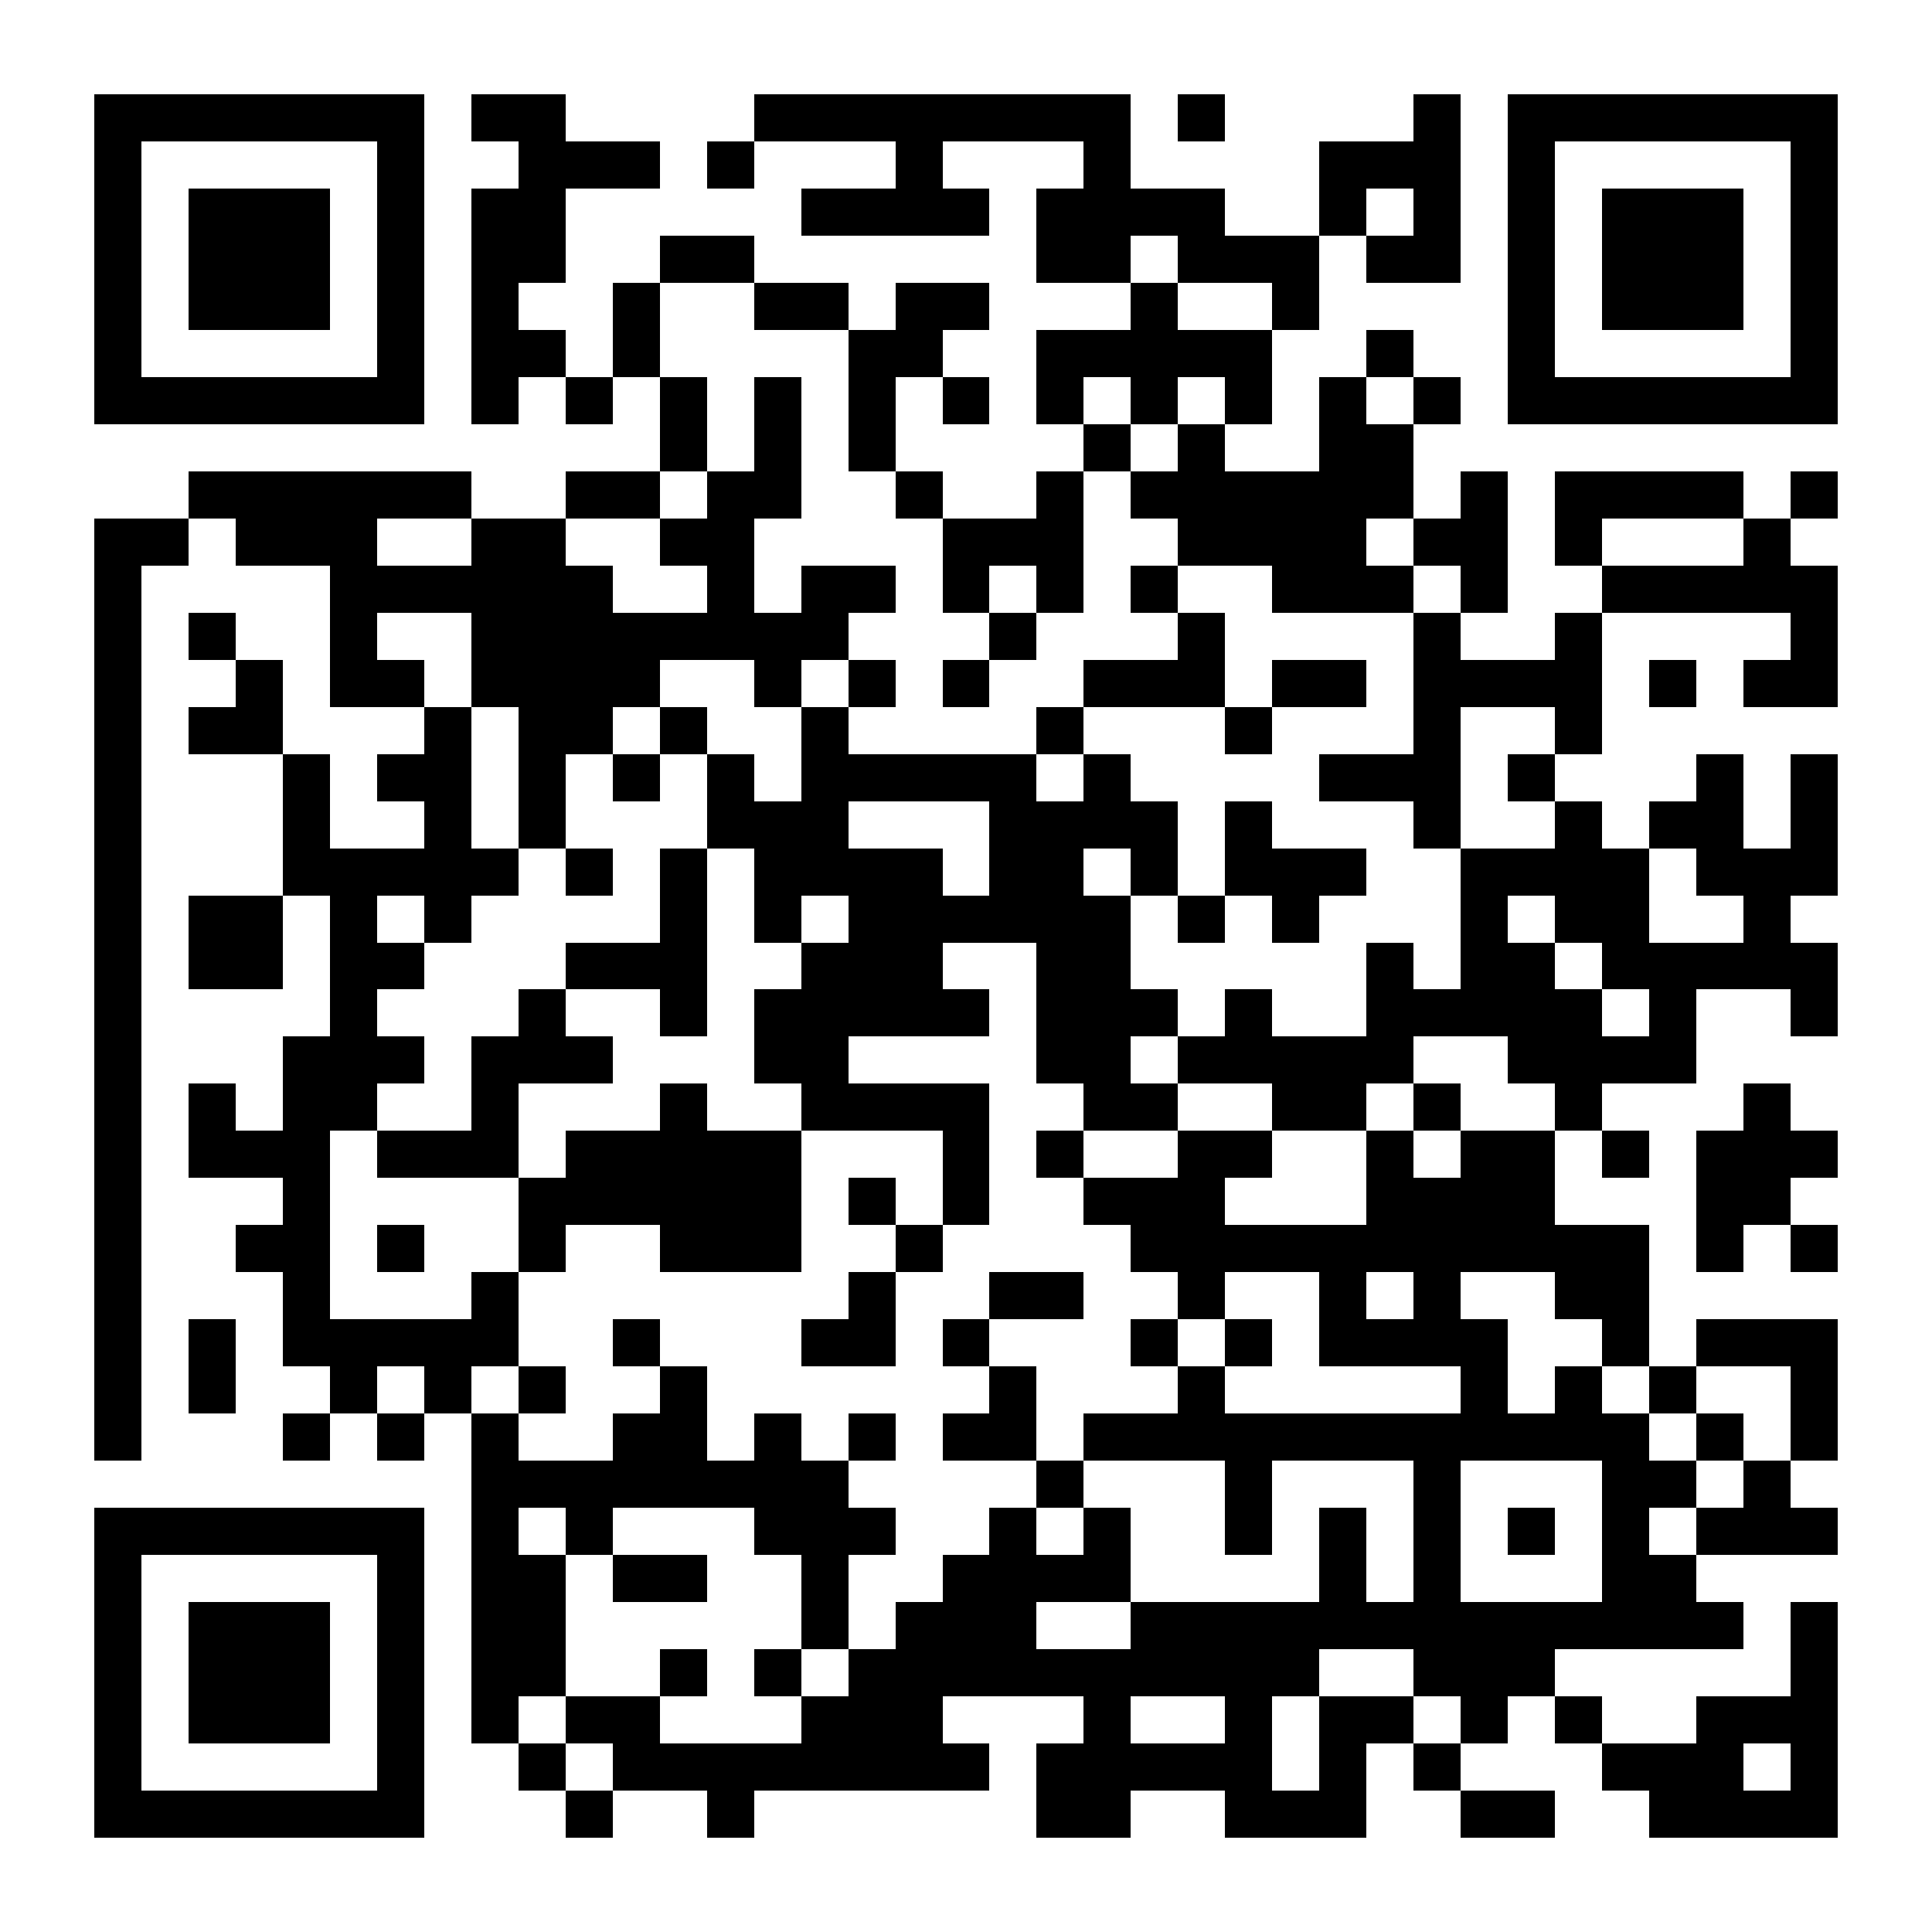
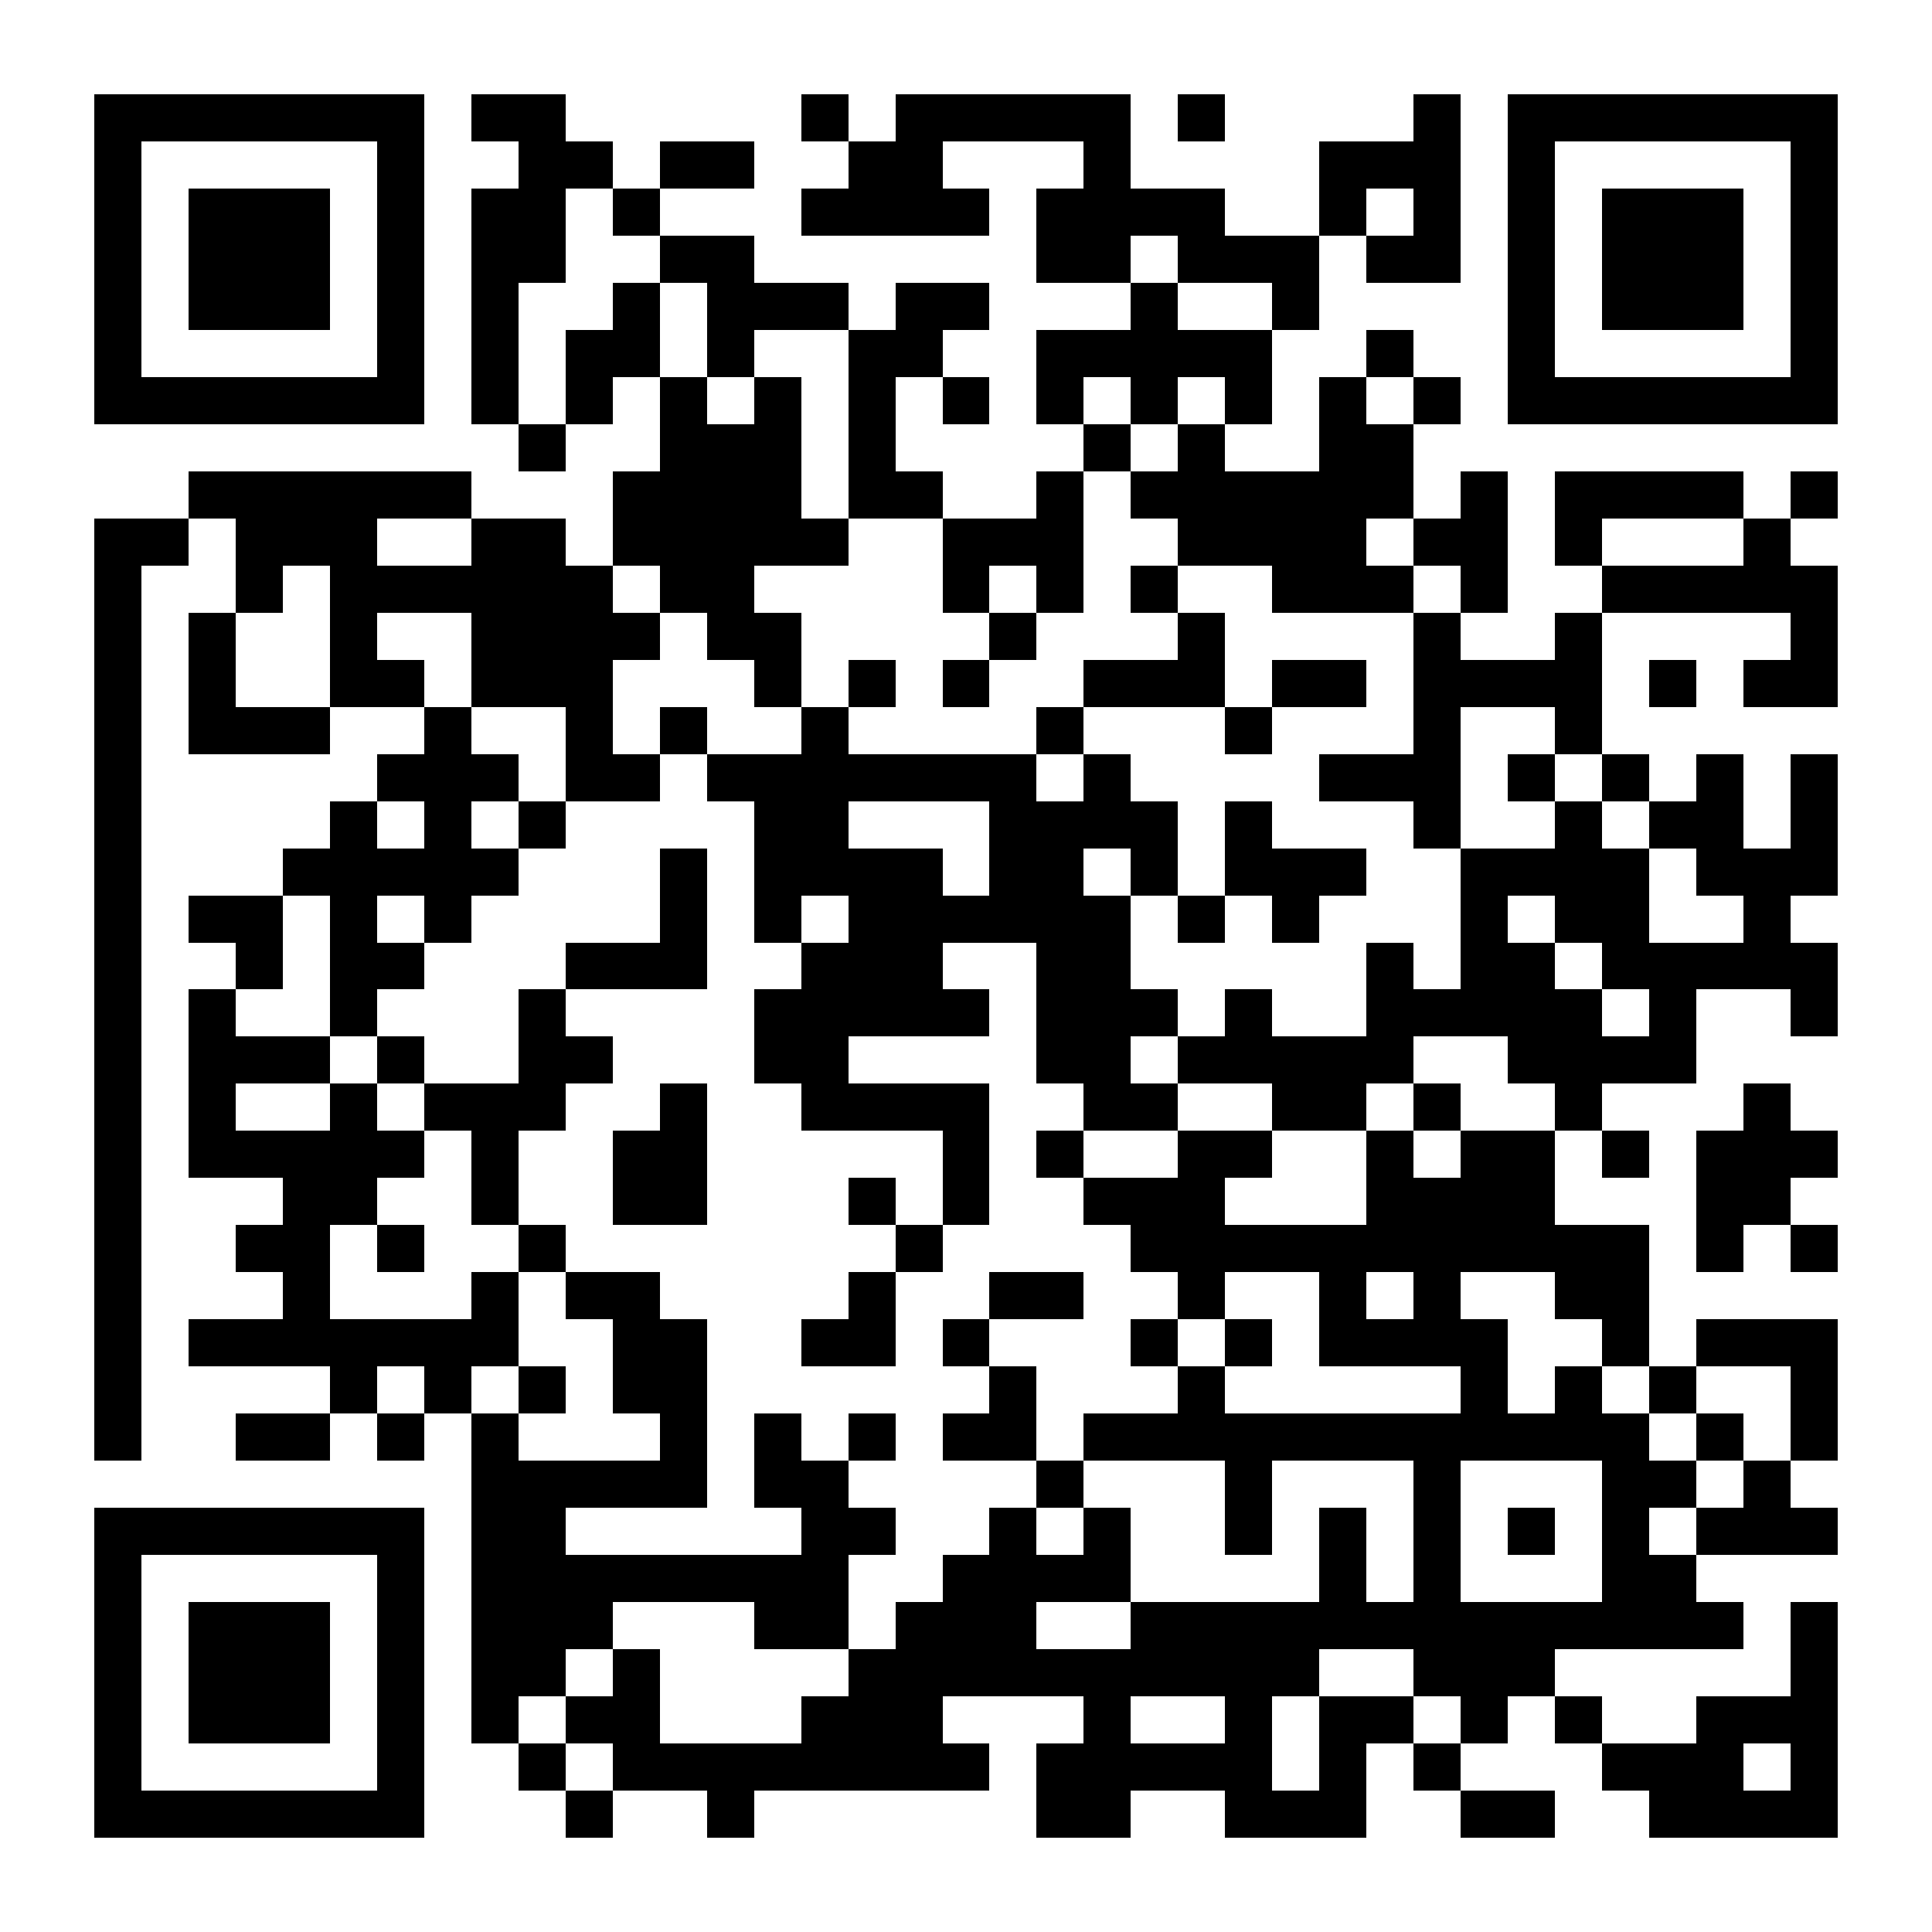
<svg xmlns="http://www.w3.org/2000/svg" viewBox="0 0 41 41" width="400" height="400" shape-rendering="crispEdges">
  <rect width="41" height="41" fill="#ffffff" />
-   <path fill="#000000" d="M2,2h1v1h-1zM3,2h1v1h-1zM4,2h1v1h-1zM5,2h1v1h-1zM6,2h1v1h-1zM7,2h1v1h-1zM8,2h1v1h-1zM10,2h1v1h-1zM11,2h1v1h-1zM16,2h1v1h-1zM17,2h1v1h-1zM18,2h1v1h-1zM19,2h1v1h-1zM20,2h1v1h-1zM21,2h1v1h-1zM22,2h1v1h-1zM23,2h1v1h-1zM25,2h1v1h-1zM30,2h1v1h-1zM32,2h1v1h-1zM33,2h1v1h-1zM34,2h1v1h-1zM35,2h1v1h-1zM36,2h1v1h-1zM37,2h1v1h-1zM38,2h1v1h-1zM2,3h1v1h-1zM8,3h1v1h-1zM11,3h1v1h-1zM12,3h1v1h-1zM13,3h1v1h-1zM15,3h1v1h-1zM19,3h1v1h-1zM23,3h1v1h-1zM28,3h1v1h-1zM29,3h1v1h-1zM30,3h1v1h-1zM32,3h1v1h-1zM38,3h1v1h-1zM2,4h1v1h-1zM4,4h1v1h-1zM5,4h1v1h-1zM6,4h1v1h-1zM8,4h1v1h-1zM10,4h1v1h-1zM11,4h1v1h-1zM17,4h1v1h-1zM18,4h1v1h-1zM19,4h1v1h-1zM20,4h1v1h-1zM22,4h1v1h-1zM23,4h1v1h-1zM24,4h1v1h-1zM25,4h1v1h-1zM28,4h1v1h-1zM30,4h1v1h-1zM32,4h1v1h-1zM34,4h1v1h-1zM35,4h1v1h-1zM36,4h1v1h-1zM38,4h1v1h-1zM2,5h1v1h-1zM4,5h1v1h-1zM5,5h1v1h-1zM6,5h1v1h-1zM8,5h1v1h-1zM10,5h1v1h-1zM11,5h1v1h-1zM14,5h1v1h-1zM15,5h1v1h-1zM22,5h1v1h-1zM23,5h1v1h-1zM25,5h1v1h-1zM26,5h1v1h-1zM27,5h1v1h-1zM29,5h1v1h-1zM30,5h1v1h-1zM32,5h1v1h-1zM34,5h1v1h-1zM35,5h1v1h-1zM36,5h1v1h-1zM38,5h1v1h-1zM2,6h1v1h-1zM4,6h1v1h-1zM5,6h1v1h-1zM6,6h1v1h-1zM8,6h1v1h-1zM10,6h1v1h-1zM13,6h1v1h-1zM16,6h1v1h-1zM17,6h1v1h-1zM19,6h1v1h-1zM20,6h1v1h-1zM24,6h1v1h-1zM27,6h1v1h-1zM32,6h1v1h-1zM34,6h1v1h-1zM35,6h1v1h-1zM36,6h1v1h-1zM38,6h1v1h-1zM2,7h1v1h-1zM8,7h1v1h-1zM10,7h1v1h-1zM11,7h1v1h-1zM13,7h1v1h-1zM18,7h1v1h-1zM19,7h1v1h-1zM22,7h1v1h-1zM23,7h1v1h-1zM24,7h1v1h-1zM25,7h1v1h-1zM26,7h1v1h-1zM29,7h1v1h-1zM32,7h1v1h-1zM38,7h1v1h-1zM2,8h1v1h-1zM3,8h1v1h-1zM4,8h1v1h-1zM5,8h1v1h-1zM6,8h1v1h-1zM7,8h1v1h-1zM8,8h1v1h-1zM10,8h1v1h-1zM12,8h1v1h-1zM14,8h1v1h-1zM16,8h1v1h-1zM18,8h1v1h-1zM20,8h1v1h-1zM22,8h1v1h-1zM24,8h1v1h-1zM26,8h1v1h-1zM28,8h1v1h-1zM30,8h1v1h-1zM32,8h1v1h-1zM33,8h1v1h-1zM34,8h1v1h-1zM35,8h1v1h-1zM36,8h1v1h-1zM37,8h1v1h-1zM38,8h1v1h-1zM14,9h1v1h-1zM16,9h1v1h-1zM18,9h1v1h-1zM23,9h1v1h-1zM25,9h1v1h-1zM28,9h1v1h-1zM29,9h1v1h-1zM4,10h1v1h-1zM5,10h1v1h-1zM6,10h1v1h-1zM7,10h1v1h-1zM8,10h1v1h-1zM9,10h1v1h-1zM12,10h1v1h-1zM13,10h1v1h-1zM15,10h1v1h-1zM16,10h1v1h-1zM19,10h1v1h-1zM22,10h1v1h-1zM24,10h1v1h-1zM25,10h1v1h-1zM26,10h1v1h-1zM27,10h1v1h-1zM28,10h1v1h-1zM29,10h1v1h-1zM31,10h1v1h-1zM33,10h1v1h-1zM34,10h1v1h-1zM35,10h1v1h-1zM36,10h1v1h-1zM38,10h1v1h-1zM2,11h1v1h-1zM3,11h1v1h-1zM5,11h1v1h-1zM6,11h1v1h-1zM7,11h1v1h-1zM10,11h1v1h-1zM11,11h1v1h-1zM14,11h1v1h-1zM15,11h1v1h-1zM20,11h1v1h-1zM21,11h1v1h-1zM22,11h1v1h-1zM25,11h1v1h-1zM26,11h1v1h-1zM27,11h1v1h-1zM28,11h1v1h-1zM30,11h1v1h-1zM31,11h1v1h-1zM33,11h1v1h-1zM37,11h1v1h-1zM2,12h1v1h-1zM7,12h1v1h-1zM8,12h1v1h-1zM9,12h1v1h-1zM10,12h1v1h-1zM11,12h1v1h-1zM12,12h1v1h-1zM15,12h1v1h-1zM17,12h1v1h-1zM18,12h1v1h-1zM20,12h1v1h-1zM22,12h1v1h-1zM24,12h1v1h-1zM27,12h1v1h-1zM28,12h1v1h-1zM29,12h1v1h-1zM31,12h1v1h-1zM34,12h1v1h-1zM35,12h1v1h-1zM36,12h1v1h-1zM37,12h1v1h-1zM38,12h1v1h-1zM2,13h1v1h-1zM4,13h1v1h-1zM7,13h1v1h-1zM10,13h1v1h-1zM11,13h1v1h-1zM12,13h1v1h-1zM13,13h1v1h-1zM14,13h1v1h-1zM15,13h1v1h-1zM16,13h1v1h-1zM17,13h1v1h-1zM21,13h1v1h-1zM25,13h1v1h-1zM30,13h1v1h-1zM33,13h1v1h-1zM38,13h1v1h-1zM2,14h1v1h-1zM5,14h1v1h-1zM7,14h1v1h-1zM8,14h1v1h-1zM10,14h1v1h-1zM11,14h1v1h-1zM12,14h1v1h-1zM13,14h1v1h-1zM16,14h1v1h-1zM18,14h1v1h-1zM20,14h1v1h-1zM23,14h1v1h-1zM24,14h1v1h-1zM25,14h1v1h-1zM27,14h1v1h-1zM28,14h1v1h-1zM30,14h1v1h-1zM31,14h1v1h-1zM32,14h1v1h-1zM33,14h1v1h-1zM35,14h1v1h-1zM37,14h1v1h-1zM38,14h1v1h-1zM2,15h1v1h-1zM4,15h1v1h-1zM5,15h1v1h-1zM9,15h1v1h-1zM11,15h1v1h-1zM12,15h1v1h-1zM14,15h1v1h-1zM17,15h1v1h-1zM22,15h1v1h-1zM26,15h1v1h-1zM30,15h1v1h-1zM33,15h1v1h-1zM2,16h1v1h-1zM6,16h1v1h-1zM8,16h1v1h-1zM9,16h1v1h-1zM11,16h1v1h-1zM13,16h1v1h-1zM15,16h1v1h-1zM17,16h1v1h-1zM18,16h1v1h-1zM19,16h1v1h-1zM20,16h1v1h-1zM21,16h1v1h-1zM23,16h1v1h-1zM28,16h1v1h-1zM29,16h1v1h-1zM30,16h1v1h-1zM32,16h1v1h-1zM36,16h1v1h-1zM38,16h1v1h-1zM2,17h1v1h-1zM6,17h1v1h-1zM9,17h1v1h-1zM11,17h1v1h-1zM15,17h1v1h-1zM16,17h1v1h-1zM17,17h1v1h-1zM21,17h1v1h-1zM22,17h1v1h-1zM23,17h1v1h-1zM24,17h1v1h-1zM26,17h1v1h-1zM30,17h1v1h-1zM33,17h1v1h-1zM35,17h1v1h-1zM36,17h1v1h-1zM38,17h1v1h-1zM2,18h1v1h-1zM6,18h1v1h-1zM7,18h1v1h-1zM8,18h1v1h-1zM9,18h1v1h-1zM10,18h1v1h-1zM12,18h1v1h-1zM14,18h1v1h-1zM16,18h1v1h-1zM17,18h1v1h-1zM18,18h1v1h-1zM19,18h1v1h-1zM21,18h1v1h-1zM22,18h1v1h-1zM24,18h1v1h-1zM26,18h1v1h-1zM27,18h1v1h-1zM28,18h1v1h-1zM31,18h1v1h-1zM32,18h1v1h-1zM33,18h1v1h-1zM34,18h1v1h-1zM36,18h1v1h-1zM37,18h1v1h-1zM38,18h1v1h-1zM2,19h1v1h-1zM4,19h1v1h-1zM5,19h1v1h-1zM7,19h1v1h-1zM9,19h1v1h-1zM14,19h1v1h-1zM16,19h1v1h-1zM18,19h1v1h-1zM19,19h1v1h-1zM20,19h1v1h-1zM21,19h1v1h-1zM22,19h1v1h-1zM23,19h1v1h-1zM25,19h1v1h-1zM27,19h1v1h-1zM31,19h1v1h-1zM33,19h1v1h-1zM34,19h1v1h-1zM37,19h1v1h-1zM2,20h1v1h-1zM4,20h1v1h-1zM5,20h1v1h-1zM7,20h1v1h-1zM8,20h1v1h-1zM12,20h1v1h-1zM13,20h1v1h-1zM14,20h1v1h-1zM17,20h1v1h-1zM18,20h1v1h-1zM19,20h1v1h-1zM22,20h1v1h-1zM23,20h1v1h-1zM29,20h1v1h-1zM31,20h1v1h-1zM32,20h1v1h-1zM34,20h1v1h-1zM35,20h1v1h-1zM36,20h1v1h-1zM37,20h1v1h-1zM38,20h1v1h-1zM2,21h1v1h-1zM7,21h1v1h-1zM11,21h1v1h-1zM14,21h1v1h-1zM16,21h1v1h-1zM17,21h1v1h-1zM18,21h1v1h-1zM19,21h1v1h-1zM20,21h1v1h-1zM22,21h1v1h-1zM23,21h1v1h-1zM24,21h1v1h-1zM26,21h1v1h-1zM29,21h1v1h-1zM30,21h1v1h-1zM31,21h1v1h-1zM32,21h1v1h-1zM33,21h1v1h-1zM35,21h1v1h-1zM38,21h1v1h-1zM2,22h1v1h-1zM6,22h1v1h-1zM7,22h1v1h-1zM8,22h1v1h-1zM10,22h1v1h-1zM11,22h1v1h-1zM12,22h1v1h-1zM16,22h1v1h-1zM17,22h1v1h-1zM22,22h1v1h-1zM23,22h1v1h-1zM25,22h1v1h-1zM26,22h1v1h-1zM27,22h1v1h-1zM28,22h1v1h-1zM29,22h1v1h-1zM32,22h1v1h-1zM33,22h1v1h-1zM34,22h1v1h-1zM35,22h1v1h-1zM2,23h1v1h-1zM4,23h1v1h-1zM6,23h1v1h-1zM7,23h1v1h-1zM10,23h1v1h-1zM14,23h1v1h-1zM17,23h1v1h-1zM18,23h1v1h-1zM19,23h1v1h-1zM20,23h1v1h-1zM23,23h1v1h-1zM24,23h1v1h-1zM27,23h1v1h-1zM28,23h1v1h-1zM30,23h1v1h-1zM33,23h1v1h-1zM37,23h1v1h-1zM2,24h1v1h-1zM4,24h1v1h-1zM5,24h1v1h-1zM6,24h1v1h-1zM8,24h1v1h-1zM9,24h1v1h-1zM10,24h1v1h-1zM12,24h1v1h-1zM13,24h1v1h-1zM14,24h1v1h-1zM15,24h1v1h-1zM16,24h1v1h-1zM20,24h1v1h-1zM22,24h1v1h-1zM25,24h1v1h-1zM26,24h1v1h-1zM29,24h1v1h-1zM31,24h1v1h-1zM32,24h1v1h-1zM34,24h1v1h-1zM36,24h1v1h-1zM37,24h1v1h-1zM38,24h1v1h-1zM2,25h1v1h-1zM6,25h1v1h-1zM11,25h1v1h-1zM12,25h1v1h-1zM13,25h1v1h-1zM14,25h1v1h-1zM15,25h1v1h-1zM16,25h1v1h-1zM18,25h1v1h-1zM20,25h1v1h-1zM23,25h1v1h-1zM24,25h1v1h-1zM25,25h1v1h-1zM29,25h1v1h-1zM30,25h1v1h-1zM31,25h1v1h-1zM32,25h1v1h-1zM36,25h1v1h-1zM37,25h1v1h-1zM2,26h1v1h-1zM5,26h1v1h-1zM6,26h1v1h-1zM8,26h1v1h-1zM11,26h1v1h-1zM14,26h1v1h-1zM15,26h1v1h-1zM16,26h1v1h-1zM19,26h1v1h-1zM24,26h1v1h-1zM25,26h1v1h-1zM26,26h1v1h-1zM27,26h1v1h-1zM28,26h1v1h-1zM29,26h1v1h-1zM30,26h1v1h-1zM31,26h1v1h-1zM32,26h1v1h-1zM33,26h1v1h-1zM34,26h1v1h-1zM36,26h1v1h-1zM38,26h1v1h-1zM2,27h1v1h-1zM6,27h1v1h-1zM10,27h1v1h-1zM18,27h1v1h-1zM21,27h1v1h-1zM22,27h1v1h-1zM25,27h1v1h-1zM28,27h1v1h-1zM30,27h1v1h-1zM33,27h1v1h-1zM34,27h1v1h-1zM2,28h1v1h-1zM4,28h1v1h-1zM6,28h1v1h-1zM7,28h1v1h-1zM8,28h1v1h-1zM9,28h1v1h-1zM10,28h1v1h-1zM13,28h1v1h-1zM17,28h1v1h-1zM18,28h1v1h-1zM20,28h1v1h-1zM24,28h1v1h-1zM26,28h1v1h-1zM28,28h1v1h-1zM29,28h1v1h-1zM30,28h1v1h-1zM31,28h1v1h-1zM34,28h1v1h-1zM36,28h1v1h-1zM37,28h1v1h-1zM38,28h1v1h-1zM2,29h1v1h-1zM4,29h1v1h-1zM7,29h1v1h-1zM9,29h1v1h-1zM11,29h1v1h-1zM14,29h1v1h-1zM21,29h1v1h-1zM25,29h1v1h-1zM31,29h1v1h-1zM33,29h1v1h-1zM35,29h1v1h-1zM38,29h1v1h-1zM2,30h1v1h-1zM6,30h1v1h-1zM8,30h1v1h-1zM10,30h1v1h-1zM13,30h1v1h-1zM14,30h1v1h-1zM16,30h1v1h-1zM18,30h1v1h-1zM20,30h1v1h-1zM21,30h1v1h-1zM23,30h1v1h-1zM24,30h1v1h-1zM25,30h1v1h-1zM26,30h1v1h-1zM27,30h1v1h-1zM28,30h1v1h-1zM29,30h1v1h-1zM30,30h1v1h-1zM31,30h1v1h-1zM32,30h1v1h-1zM33,30h1v1h-1zM34,30h1v1h-1zM36,30h1v1h-1zM38,30h1v1h-1zM10,31h1v1h-1zM11,31h1v1h-1zM12,31h1v1h-1zM13,31h1v1h-1zM14,31h1v1h-1zM15,31h1v1h-1zM16,31h1v1h-1zM17,31h1v1h-1zM22,31h1v1h-1zM26,31h1v1h-1zM30,31h1v1h-1zM34,31h1v1h-1zM35,31h1v1h-1zM37,31h1v1h-1zM2,32h1v1h-1zM3,32h1v1h-1zM4,32h1v1h-1zM5,32h1v1h-1zM6,32h1v1h-1zM7,32h1v1h-1zM8,32h1v1h-1zM10,32h1v1h-1zM12,32h1v1h-1zM16,32h1v1h-1zM17,32h1v1h-1zM18,32h1v1h-1zM21,32h1v1h-1zM23,32h1v1h-1zM26,32h1v1h-1zM28,32h1v1h-1zM30,32h1v1h-1zM32,32h1v1h-1zM34,32h1v1h-1zM36,32h1v1h-1zM37,32h1v1h-1zM38,32h1v1h-1zM2,33h1v1h-1zM8,33h1v1h-1zM10,33h1v1h-1zM11,33h1v1h-1zM13,33h1v1h-1zM14,33h1v1h-1zM17,33h1v1h-1zM20,33h1v1h-1zM21,33h1v1h-1zM22,33h1v1h-1zM23,33h1v1h-1zM28,33h1v1h-1zM30,33h1v1h-1zM34,33h1v1h-1zM35,33h1v1h-1zM2,34h1v1h-1zM4,34h1v1h-1zM5,34h1v1h-1zM6,34h1v1h-1zM8,34h1v1h-1zM10,34h1v1h-1zM11,34h1v1h-1zM17,34h1v1h-1zM19,34h1v1h-1zM20,34h1v1h-1zM21,34h1v1h-1zM24,34h1v1h-1zM25,34h1v1h-1zM26,34h1v1h-1zM27,34h1v1h-1zM28,34h1v1h-1zM29,34h1v1h-1zM30,34h1v1h-1zM31,34h1v1h-1zM32,34h1v1h-1zM33,34h1v1h-1zM34,34h1v1h-1zM35,34h1v1h-1zM36,34h1v1h-1zM38,34h1v1h-1zM2,35h1v1h-1zM4,35h1v1h-1zM5,35h1v1h-1zM6,35h1v1h-1zM8,35h1v1h-1zM10,35h1v1h-1zM11,35h1v1h-1zM14,35h1v1h-1zM16,35h1v1h-1zM18,35h1v1h-1zM19,35h1v1h-1zM20,35h1v1h-1zM21,35h1v1h-1zM22,35h1v1h-1zM23,35h1v1h-1zM24,35h1v1h-1zM25,35h1v1h-1zM26,35h1v1h-1zM27,35h1v1h-1zM30,35h1v1h-1zM31,35h1v1h-1zM32,35h1v1h-1zM38,35h1v1h-1zM2,36h1v1h-1zM4,36h1v1h-1zM5,36h1v1h-1zM6,36h1v1h-1zM8,36h1v1h-1zM10,36h1v1h-1zM12,36h1v1h-1zM13,36h1v1h-1zM17,36h1v1h-1zM18,36h1v1h-1zM19,36h1v1h-1zM23,36h1v1h-1zM26,36h1v1h-1zM28,36h1v1h-1zM29,36h1v1h-1zM31,36h1v1h-1zM33,36h1v1h-1zM36,36h1v1h-1zM37,36h1v1h-1zM38,36h1v1h-1zM2,37h1v1h-1zM8,37h1v1h-1zM11,37h1v1h-1zM13,37h1v1h-1zM14,37h1v1h-1zM15,37h1v1h-1zM16,37h1v1h-1zM17,37h1v1h-1zM18,37h1v1h-1zM19,37h1v1h-1zM20,37h1v1h-1zM22,37h1v1h-1zM23,37h1v1h-1zM24,37h1v1h-1zM25,37h1v1h-1zM26,37h1v1h-1zM28,37h1v1h-1zM30,37h1v1h-1zM34,37h1v1h-1zM35,37h1v1h-1zM36,37h1v1h-1zM38,37h1v1h-1zM2,38h1v1h-1zM3,38h1v1h-1zM4,38h1v1h-1zM5,38h1v1h-1zM6,38h1v1h-1zM7,38h1v1h-1zM8,38h1v1h-1zM12,38h1v1h-1zM15,38h1v1h-1zM22,38h1v1h-1zM23,38h1v1h-1zM26,38h1v1h-1zM27,38h1v1h-1zM28,38h1v1h-1zM31,38h1v1h-1zM32,38h1v1h-1zM35,38h1v1h-1zM36,38h1v1h-1zM37,38h1v1h-1zM38,38h1v1h-1z" />
+   <path fill="#000000" d="M2,2h1v1h-1zM3,2h1v1h-1zM4,2h1v1h-1zM5,2h1v1h-1zM6,2h1v1h-1zM7,2h1v1h-1zM8,2h1v1h-1zM10,2h1v1h-1zM11,2h1v1h-1zM17,2h1v1h-1zM19,2h1v1h-1zM20,2h1v1h-1zM21,2h1v1h-1zM22,2h1v1h-1zM23,2h1v1h-1zM25,2h1v1h-1zM30,2h1v1h-1zM32,2h1v1h-1zM33,2h1v1h-1zM34,2h1v1h-1zM35,2h1v1h-1zM36,2h1v1h-1zM37,2h1v1h-1zM38,2h1v1h-1zM2,3h1v1h-1zM8,3h1v1h-1zM11,3h1v1h-1zM12,3h1v1h-1zM14,3h1v1h-1zM15,3h1v1h-1zM18,3h1v1h-1zM19,3h1v1h-1zM23,3h1v1h-1zM28,3h1v1h-1zM29,3h1v1h-1zM30,3h1v1h-1zM32,3h1v1h-1zM38,3h1v1h-1zM2,4h1v1h-1zM4,4h1v1h-1zM5,4h1v1h-1zM6,4h1v1h-1zM8,4h1v1h-1zM10,4h1v1h-1zM11,4h1v1h-1zM13,4h1v1h-1zM17,4h1v1h-1zM18,4h1v1h-1zM19,4h1v1h-1zM20,4h1v1h-1zM22,4h1v1h-1zM23,4h1v1h-1zM24,4h1v1h-1zM25,4h1v1h-1zM28,4h1v1h-1zM30,4h1v1h-1zM32,4h1v1h-1zM34,4h1v1h-1zM35,4h1v1h-1zM36,4h1v1h-1zM38,4h1v1h-1zM2,5h1v1h-1zM4,5h1v1h-1zM5,5h1v1h-1zM6,5h1v1h-1zM8,5h1v1h-1zM10,5h1v1h-1zM11,5h1v1h-1zM14,5h1v1h-1zM15,5h1v1h-1zM22,5h1v1h-1zM23,5h1v1h-1zM25,5h1v1h-1zM26,5h1v1h-1zM27,5h1v1h-1zM29,5h1v1h-1zM30,5h1v1h-1zM32,5h1v1h-1zM34,5h1v1h-1zM35,5h1v1h-1zM36,5h1v1h-1zM38,5h1v1h-1zM2,6h1v1h-1zM4,6h1v1h-1zM5,6h1v1h-1zM6,6h1v1h-1zM8,6h1v1h-1zM10,6h1v1h-1zM13,6h1v1h-1zM15,6h1v1h-1zM16,6h1v1h-1zM17,6h1v1h-1zM19,6h1v1h-1zM20,6h1v1h-1zM24,6h1v1h-1zM27,6h1v1h-1zM32,6h1v1h-1zM34,6h1v1h-1zM35,6h1v1h-1zM36,6h1v1h-1zM38,6h1v1h-1zM2,7h1v1h-1zM8,7h1v1h-1zM10,7h1v1h-1zM12,7h1v1h-1zM13,7h1v1h-1zM15,7h1v1h-1zM18,7h1v1h-1zM19,7h1v1h-1zM22,7h1v1h-1zM23,7h1v1h-1zM24,7h1v1h-1zM25,7h1v1h-1zM26,7h1v1h-1zM29,7h1v1h-1zM32,7h1v1h-1zM38,7h1v1h-1zM2,8h1v1h-1zM3,8h1v1h-1zM4,8h1v1h-1zM5,8h1v1h-1zM6,8h1v1h-1zM7,8h1v1h-1zM8,8h1v1h-1zM10,8h1v1h-1zM12,8h1v1h-1zM14,8h1v1h-1zM16,8h1v1h-1zM18,8h1v1h-1zM20,8h1v1h-1zM22,8h1v1h-1zM24,8h1v1h-1zM26,8h1v1h-1zM28,8h1v1h-1zM30,8h1v1h-1zM32,8h1v1h-1zM33,8h1v1h-1zM34,8h1v1h-1zM35,8h1v1h-1zM36,8h1v1h-1zM37,8h1v1h-1zM38,8h1v1h-1zM11,9h1v1h-1zM14,9h1v1h-1zM15,9h1v1h-1zM16,9h1v1h-1zM18,9h1v1h-1zM23,9h1v1h-1zM25,9h1v1h-1zM28,9h1v1h-1zM29,9h1v1h-1zM4,10h1v1h-1zM5,10h1v1h-1zM6,10h1v1h-1zM7,10h1v1h-1zM8,10h1v1h-1zM9,10h1v1h-1zM13,10h1v1h-1zM14,10h1v1h-1zM15,10h1v1h-1zM16,10h1v1h-1zM18,10h1v1h-1zM19,10h1v1h-1zM22,10h1v1h-1zM24,10h1v1h-1zM25,10h1v1h-1zM26,10h1v1h-1zM27,10h1v1h-1zM28,10h1v1h-1zM29,10h1v1h-1zM31,10h1v1h-1zM33,10h1v1h-1zM34,10h1v1h-1zM35,10h1v1h-1zM36,10h1v1h-1zM38,10h1v1h-1zM2,11h1v1h-1zM3,11h1v1h-1zM5,11h1v1h-1zM6,11h1v1h-1zM7,11h1v1h-1zM10,11h1v1h-1zM11,11h1v1h-1zM13,11h1v1h-1zM14,11h1v1h-1zM15,11h1v1h-1zM16,11h1v1h-1zM17,11h1v1h-1zM20,11h1v1h-1zM21,11h1v1h-1zM22,11h1v1h-1zM25,11h1v1h-1zM26,11h1v1h-1zM27,11h1v1h-1zM28,11h1v1h-1zM30,11h1v1h-1zM31,11h1v1h-1zM33,11h1v1h-1zM37,11h1v1h-1zM2,12h1v1h-1zM5,12h1v1h-1zM7,12h1v1h-1zM8,12h1v1h-1zM9,12h1v1h-1zM10,12h1v1h-1zM11,12h1v1h-1zM12,12h1v1h-1zM14,12h1v1h-1zM15,12h1v1h-1zM20,12h1v1h-1zM22,12h1v1h-1zM24,12h1v1h-1zM27,12h1v1h-1zM28,12h1v1h-1zM29,12h1v1h-1zM31,12h1v1h-1zM34,12h1v1h-1zM35,12h1v1h-1zM36,12h1v1h-1zM37,12h1v1h-1zM38,12h1v1h-1zM2,13h1v1h-1zM4,13h1v1h-1zM7,13h1v1h-1zM10,13h1v1h-1zM11,13h1v1h-1zM12,13h1v1h-1zM13,13h1v1h-1zM15,13h1v1h-1zM16,13h1v1h-1zM21,13h1v1h-1zM25,13h1v1h-1zM30,13h1v1h-1zM33,13h1v1h-1zM38,13h1v1h-1zM2,14h1v1h-1zM4,14h1v1h-1zM7,14h1v1h-1zM8,14h1v1h-1zM10,14h1v1h-1zM11,14h1v1h-1zM12,14h1v1h-1zM16,14h1v1h-1zM18,14h1v1h-1zM20,14h1v1h-1zM23,14h1v1h-1zM24,14h1v1h-1zM25,14h1v1h-1zM27,14h1v1h-1zM28,14h1v1h-1zM30,14h1v1h-1zM31,14h1v1h-1zM32,14h1v1h-1zM33,14h1v1h-1zM35,14h1v1h-1zM37,14h1v1h-1zM38,14h1v1h-1zM2,15h1v1h-1zM4,15h1v1h-1zM5,15h1v1h-1zM6,15h1v1h-1zM9,15h1v1h-1zM12,15h1v1h-1zM14,15h1v1h-1zM17,15h1v1h-1zM22,15h1v1h-1zM26,15h1v1h-1zM30,15h1v1h-1zM33,15h1v1h-1zM2,16h1v1h-1zM8,16h1v1h-1zM9,16h1v1h-1zM10,16h1v1h-1zM12,16h1v1h-1zM13,16h1v1h-1zM15,16h1v1h-1zM16,16h1v1h-1zM17,16h1v1h-1zM18,16h1v1h-1zM19,16h1v1h-1zM20,16h1v1h-1zM21,16h1v1h-1zM23,16h1v1h-1zM28,16h1v1h-1zM29,16h1v1h-1zM30,16h1v1h-1zM32,16h1v1h-1zM34,16h1v1h-1zM36,16h1v1h-1zM38,16h1v1h-1zM2,17h1v1h-1zM7,17h1v1h-1zM9,17h1v1h-1zM11,17h1v1h-1zM16,17h1v1h-1zM17,17h1v1h-1zM21,17h1v1h-1zM22,17h1v1h-1zM23,17h1v1h-1zM24,17h1v1h-1zM26,17h1v1h-1zM30,17h1v1h-1zM33,17h1v1h-1zM35,17h1v1h-1zM36,17h1v1h-1zM38,17h1v1h-1zM2,18h1v1h-1zM6,18h1v1h-1zM7,18h1v1h-1zM8,18h1v1h-1zM9,18h1v1h-1zM10,18h1v1h-1zM14,18h1v1h-1zM16,18h1v1h-1zM17,18h1v1h-1zM18,18h1v1h-1zM19,18h1v1h-1zM21,18h1v1h-1zM22,18h1v1h-1zM24,18h1v1h-1zM26,18h1v1h-1zM27,18h1v1h-1zM28,18h1v1h-1zM31,18h1v1h-1zM32,18h1v1h-1zM33,18h1v1h-1zM34,18h1v1h-1zM36,18h1v1h-1zM37,18h1v1h-1zM38,18h1v1h-1zM2,19h1v1h-1zM4,19h1v1h-1zM5,19h1v1h-1zM7,19h1v1h-1zM9,19h1v1h-1zM14,19h1v1h-1zM16,19h1v1h-1zM18,19h1v1h-1zM19,19h1v1h-1zM20,19h1v1h-1zM21,19h1v1h-1zM22,19h1v1h-1zM23,19h1v1h-1zM25,19h1v1h-1zM27,19h1v1h-1zM31,19h1v1h-1zM33,19h1v1h-1zM34,19h1v1h-1zM37,19h1v1h-1zM2,20h1v1h-1zM5,20h1v1h-1zM7,20h1v1h-1zM8,20h1v1h-1zM12,20h1v1h-1zM13,20h1v1h-1zM14,20h1v1h-1zM17,20h1v1h-1zM18,20h1v1h-1zM19,20h1v1h-1zM22,20h1v1h-1zM23,20h1v1h-1zM29,20h1v1h-1zM31,20h1v1h-1zM32,20h1v1h-1zM34,20h1v1h-1zM35,20h1v1h-1zM36,20h1v1h-1zM37,20h1v1h-1zM38,20h1v1h-1zM2,21h1v1h-1zM4,21h1v1h-1zM7,21h1v1h-1zM11,21h1v1h-1zM16,21h1v1h-1zM17,21h1v1h-1zM18,21h1v1h-1zM19,21h1v1h-1zM20,21h1v1h-1zM22,21h1v1h-1zM23,21h1v1h-1zM24,21h1v1h-1zM26,21h1v1h-1zM29,21h1v1h-1zM30,21h1v1h-1zM31,21h1v1h-1zM32,21h1v1h-1zM33,21h1v1h-1zM35,21h1v1h-1zM38,21h1v1h-1zM2,22h1v1h-1zM4,22h1v1h-1zM5,22h1v1h-1zM6,22h1v1h-1zM8,22h1v1h-1zM11,22h1v1h-1zM12,22h1v1h-1zM16,22h1v1h-1zM17,22h1v1h-1zM22,22h1v1h-1zM23,22h1v1h-1zM25,22h1v1h-1zM26,22h1v1h-1zM27,22h1v1h-1zM28,22h1v1h-1zM29,22h1v1h-1zM32,22h1v1h-1zM33,22h1v1h-1zM34,22h1v1h-1zM35,22h1v1h-1zM2,23h1v1h-1zM4,23h1v1h-1zM7,23h1v1h-1zM9,23h1v1h-1zM10,23h1v1h-1zM11,23h1v1h-1zM14,23h1v1h-1zM17,23h1v1h-1zM18,23h1v1h-1zM19,23h1v1h-1zM20,23h1v1h-1zM23,23h1v1h-1zM24,23h1v1h-1zM27,23h1v1h-1zM28,23h1v1h-1zM30,23h1v1h-1zM33,23h1v1h-1zM37,23h1v1h-1zM2,24h1v1h-1zM4,24h1v1h-1zM5,24h1v1h-1zM6,24h1v1h-1zM7,24h1v1h-1zM8,24h1v1h-1zM10,24h1v1h-1zM13,24h1v1h-1zM14,24h1v1h-1zM20,24h1v1h-1zM22,24h1v1h-1zM25,24h1v1h-1zM26,24h1v1h-1zM29,24h1v1h-1zM31,24h1v1h-1zM32,24h1v1h-1zM34,24h1v1h-1zM36,24h1v1h-1zM37,24h1v1h-1zM38,24h1v1h-1zM2,25h1v1h-1zM6,25h1v1h-1zM7,25h1v1h-1zM10,25h1v1h-1zM13,25h1v1h-1zM14,25h1v1h-1zM18,25h1v1h-1zM20,25h1v1h-1zM23,25h1v1h-1zM24,25h1v1h-1zM25,25h1v1h-1zM29,25h1v1h-1zM30,25h1v1h-1zM31,25h1v1h-1zM32,25h1v1h-1zM36,25h1v1h-1zM37,25h1v1h-1zM2,26h1v1h-1zM5,26h1v1h-1zM6,26h1v1h-1zM8,26h1v1h-1zM11,26h1v1h-1zM19,26h1v1h-1zM24,26h1v1h-1zM25,26h1v1h-1zM26,26h1v1h-1zM27,26h1v1h-1zM28,26h1v1h-1zM29,26h1v1h-1zM30,26h1v1h-1zM31,26h1v1h-1zM32,26h1v1h-1zM33,26h1v1h-1zM34,26h1v1h-1zM36,26h1v1h-1zM38,26h1v1h-1zM2,27h1v1h-1zM6,27h1v1h-1zM10,27h1v1h-1zM12,27h1v1h-1zM13,27h1v1h-1zM18,27h1v1h-1zM21,27h1v1h-1zM22,27h1v1h-1zM25,27h1v1h-1zM28,27h1v1h-1zM30,27h1v1h-1zM33,27h1v1h-1zM34,27h1v1h-1zM2,28h1v1h-1zM4,28h1v1h-1zM5,28h1v1h-1zM6,28h1v1h-1zM7,28h1v1h-1zM8,28h1v1h-1zM9,28h1v1h-1zM10,28h1v1h-1zM13,28h1v1h-1zM14,28h1v1h-1zM17,28h1v1h-1zM18,28h1v1h-1zM20,28h1v1h-1zM24,28h1v1h-1zM26,28h1v1h-1zM28,28h1v1h-1zM29,28h1v1h-1zM30,28h1v1h-1zM31,28h1v1h-1zM34,28h1v1h-1zM36,28h1v1h-1zM37,28h1v1h-1zM38,28h1v1h-1zM2,29h1v1h-1zM7,29h1v1h-1zM9,29h1v1h-1zM11,29h1v1h-1zM13,29h1v1h-1zM14,29h1v1h-1zM21,29h1v1h-1zM25,29h1v1h-1zM31,29h1v1h-1zM33,29h1v1h-1zM35,29h1v1h-1zM38,29h1v1h-1zM2,30h1v1h-1zM5,30h1v1h-1zM6,30h1v1h-1zM8,30h1v1h-1zM10,30h1v1h-1zM14,30h1v1h-1zM16,30h1v1h-1zM18,30h1v1h-1zM20,30h1v1h-1zM21,30h1v1h-1zM23,30h1v1h-1zM24,30h1v1h-1zM25,30h1v1h-1zM26,30h1v1h-1zM27,30h1v1h-1zM28,30h1v1h-1zM29,30h1v1h-1zM30,30h1v1h-1zM31,30h1v1h-1zM32,30h1v1h-1zM33,30h1v1h-1zM34,30h1v1h-1zM36,30h1v1h-1zM38,30h1v1h-1zM10,31h1v1h-1zM11,31h1v1h-1zM12,31h1v1h-1zM13,31h1v1h-1zM14,31h1v1h-1zM16,31h1v1h-1zM17,31h1v1h-1zM22,31h1v1h-1zM26,31h1v1h-1zM30,31h1v1h-1zM34,31h1v1h-1zM35,31h1v1h-1zM37,31h1v1h-1zM2,32h1v1h-1zM3,32h1v1h-1zM4,32h1v1h-1zM5,32h1v1h-1zM6,32h1v1h-1zM7,32h1v1h-1zM8,32h1v1h-1zM10,32h1v1h-1zM11,32h1v1h-1zM17,32h1v1h-1zM18,32h1v1h-1zM21,32h1v1h-1zM23,32h1v1h-1zM26,32h1v1h-1zM28,32h1v1h-1zM30,32h1v1h-1zM32,32h1v1h-1zM34,32h1v1h-1zM36,32h1v1h-1zM37,32h1v1h-1zM38,32h1v1h-1zM2,33h1v1h-1zM8,33h1v1h-1zM10,33h1v1h-1zM11,33h1v1h-1zM12,33h1v1h-1zM13,33h1v1h-1zM14,33h1v1h-1zM15,33h1v1h-1zM16,33h1v1h-1zM17,33h1v1h-1zM20,33h1v1h-1zM21,33h1v1h-1zM22,33h1v1h-1zM23,33h1v1h-1zM28,33h1v1h-1zM30,33h1v1h-1zM34,33h1v1h-1zM35,33h1v1h-1zM2,34h1v1h-1zM4,34h1v1h-1zM5,34h1v1h-1zM6,34h1v1h-1zM8,34h1v1h-1zM10,34h1v1h-1zM11,34h1v1h-1zM12,34h1v1h-1zM16,34h1v1h-1zM17,34h1v1h-1zM19,34h1v1h-1zM20,34h1v1h-1zM21,34h1v1h-1zM24,34h1v1h-1zM25,34h1v1h-1zM26,34h1v1h-1zM27,34h1v1h-1zM28,34h1v1h-1zM29,34h1v1h-1zM30,34h1v1h-1zM31,34h1v1h-1zM32,34h1v1h-1zM33,34h1v1h-1zM34,34h1v1h-1zM35,34h1v1h-1zM36,34h1v1h-1zM38,34h1v1h-1zM2,35h1v1h-1zM4,35h1v1h-1zM5,35h1v1h-1zM6,35h1v1h-1zM8,35h1v1h-1zM10,35h1v1h-1zM11,35h1v1h-1zM13,35h1v1h-1zM18,35h1v1h-1zM19,35h1v1h-1zM20,35h1v1h-1zM21,35h1v1h-1zM22,35h1v1h-1zM23,35h1v1h-1zM24,35h1v1h-1zM25,35h1v1h-1zM26,35h1v1h-1zM27,35h1v1h-1zM30,35h1v1h-1zM31,35h1v1h-1zM32,35h1v1h-1zM38,35h1v1h-1zM2,36h1v1h-1zM4,36h1v1h-1zM5,36h1v1h-1zM6,36h1v1h-1zM8,36h1v1h-1zM10,36h1v1h-1zM12,36h1v1h-1zM13,36h1v1h-1zM17,36h1v1h-1zM18,36h1v1h-1zM19,36h1v1h-1zM23,36h1v1h-1zM26,36h1v1h-1zM28,36h1v1h-1zM29,36h1v1h-1zM31,36h1v1h-1zM33,36h1v1h-1zM36,36h1v1h-1zM37,36h1v1h-1zM38,36h1v1h-1zM2,37h1v1h-1zM8,37h1v1h-1zM11,37h1v1h-1zM13,37h1v1h-1zM14,37h1v1h-1zM15,37h1v1h-1zM16,37h1v1h-1zM17,37h1v1h-1zM18,37h1v1h-1zM19,37h1v1h-1zM20,37h1v1h-1zM22,37h1v1h-1zM23,37h1v1h-1zM24,37h1v1h-1zM25,37h1v1h-1zM26,37h1v1h-1zM28,37h1v1h-1zM30,37h1v1h-1zM34,37h1v1h-1zM35,37h1v1h-1zM36,37h1v1h-1zM38,37h1v1h-1zM2,38h1v1h-1zM3,38h1v1h-1zM4,38h1v1h-1zM5,38h1v1h-1zM6,38h1v1h-1zM7,38h1v1h-1zM8,38h1v1h-1zM12,38h1v1h-1zM15,38h1v1h-1zM22,38h1v1h-1zM23,38h1v1h-1zM26,38h1v1h-1zM27,38h1v1h-1zM28,38h1v1h-1zM31,38h1v1h-1zM32,38h1v1h-1zM35,38h1v1h-1zM36,38h1v1h-1zM37,38h1v1h-1zM38,38h1v1h-1z" />
</svg>
